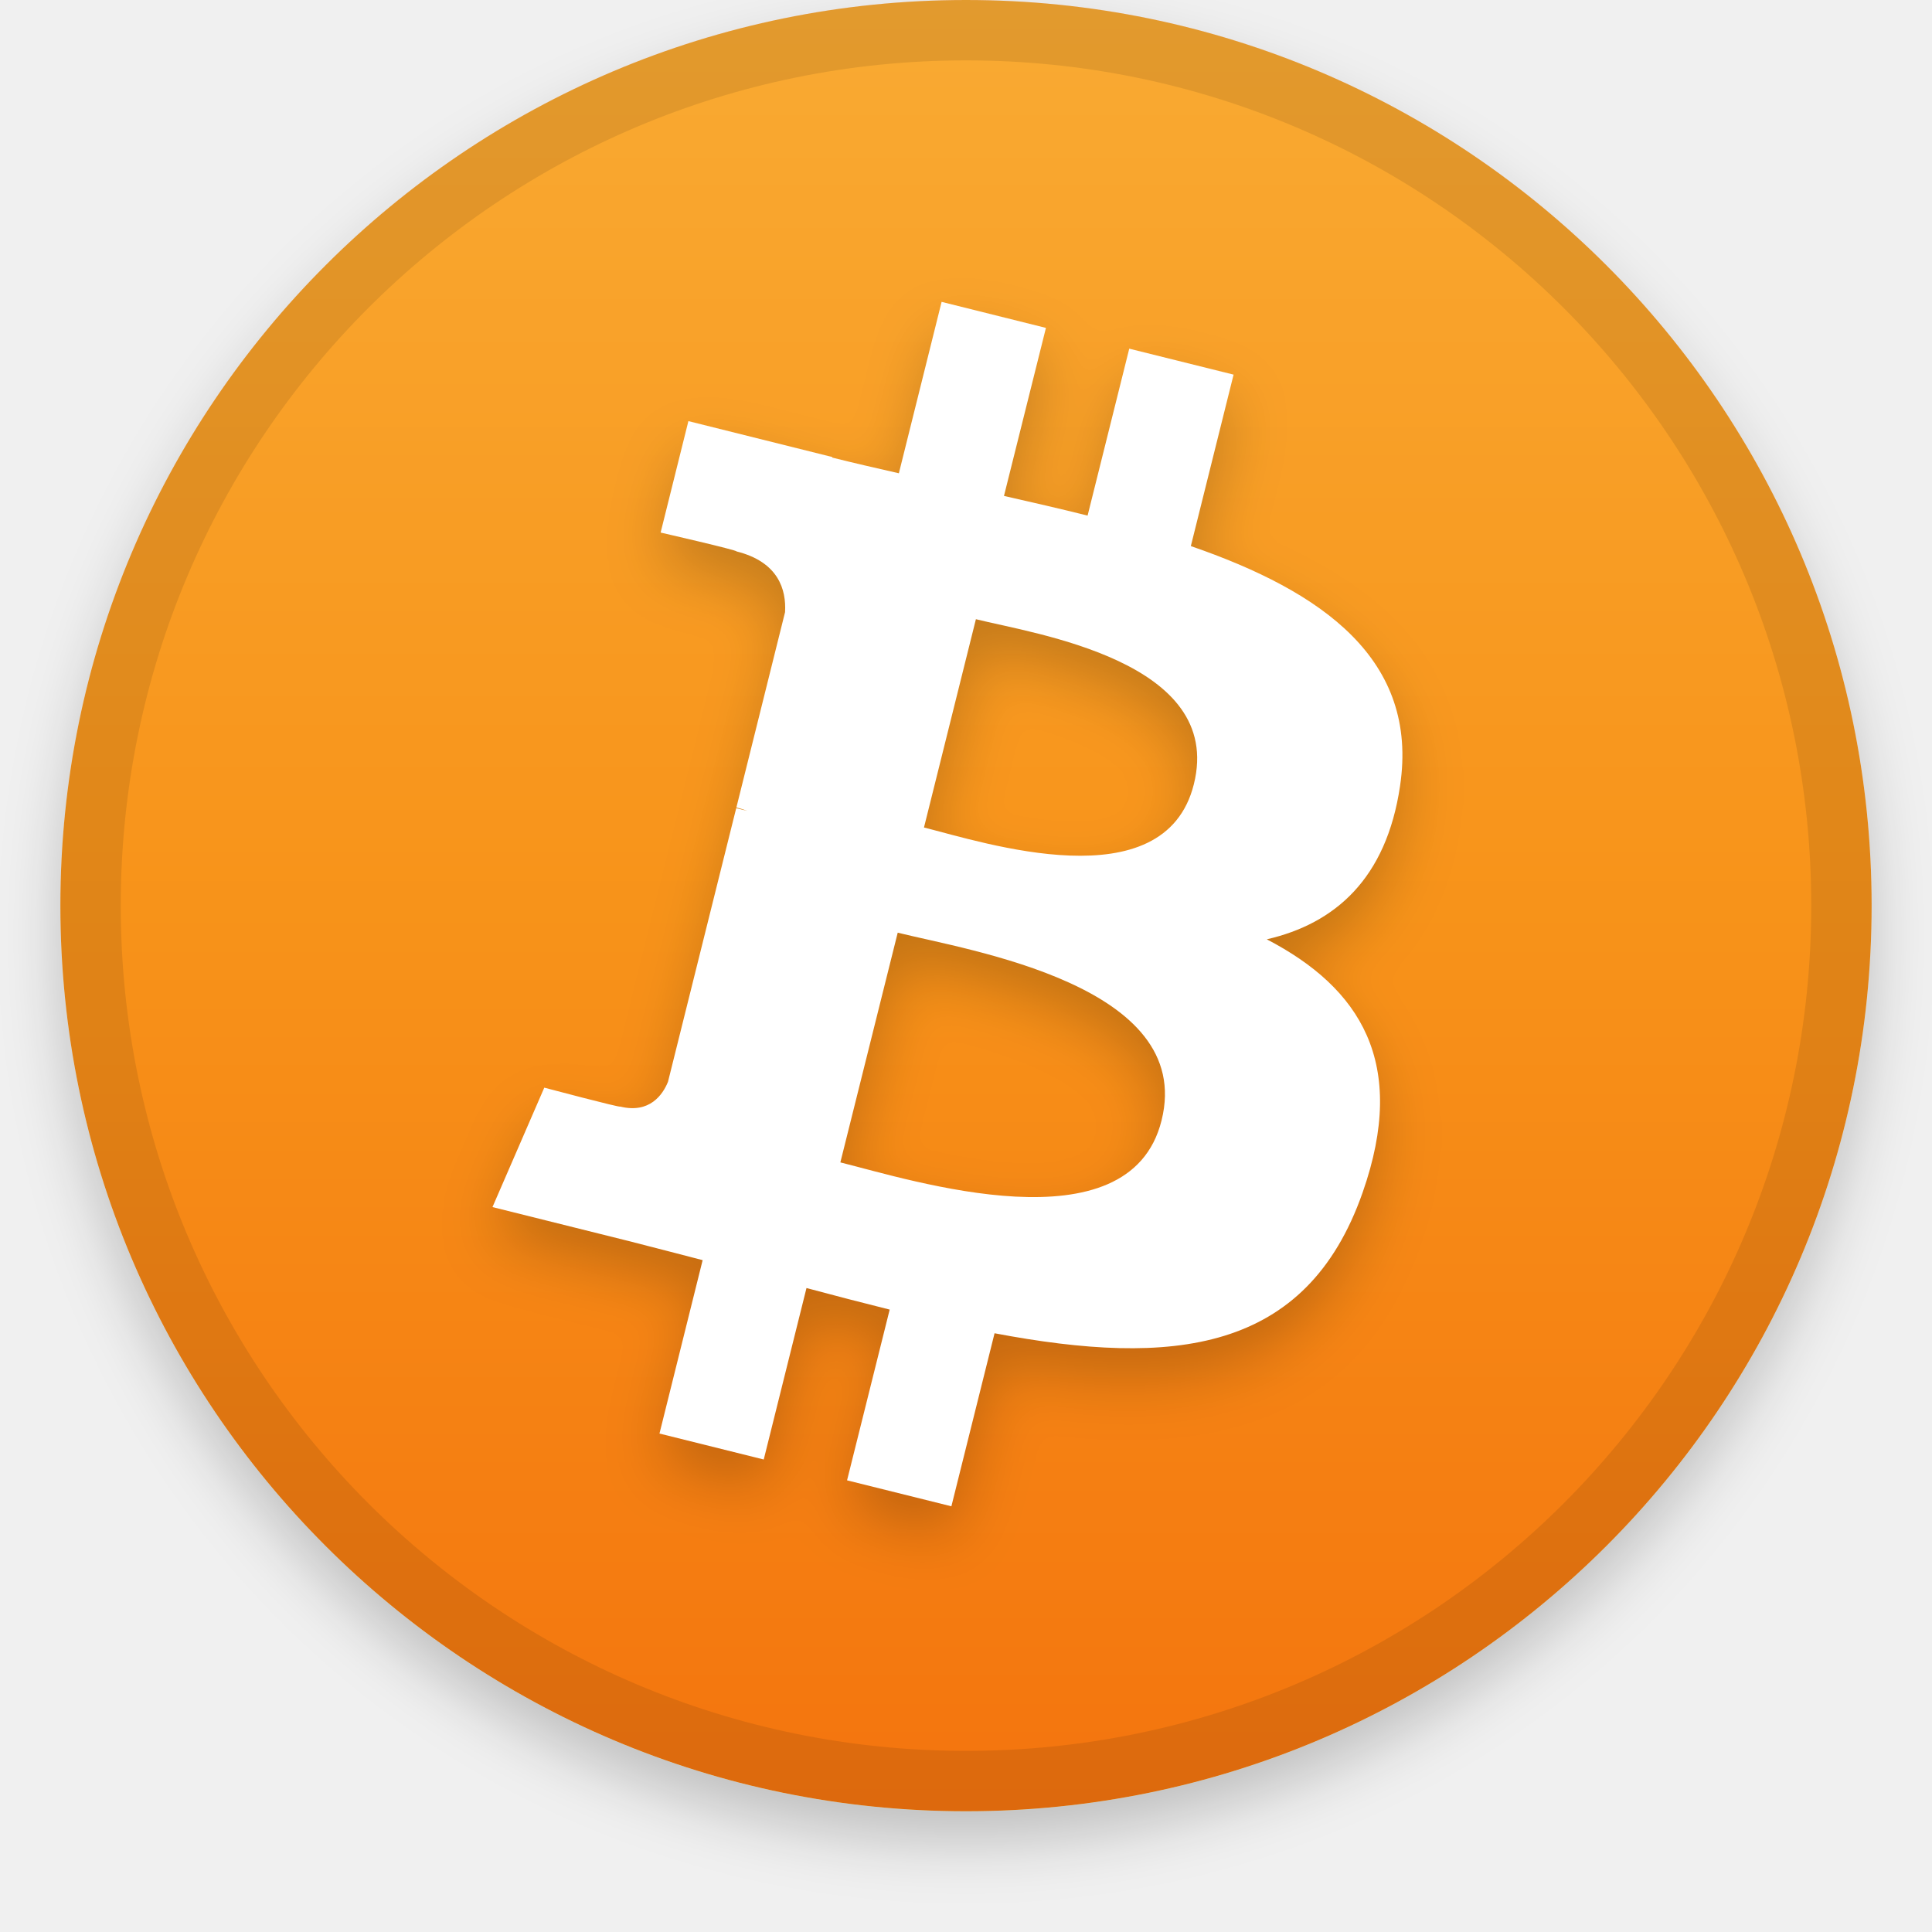
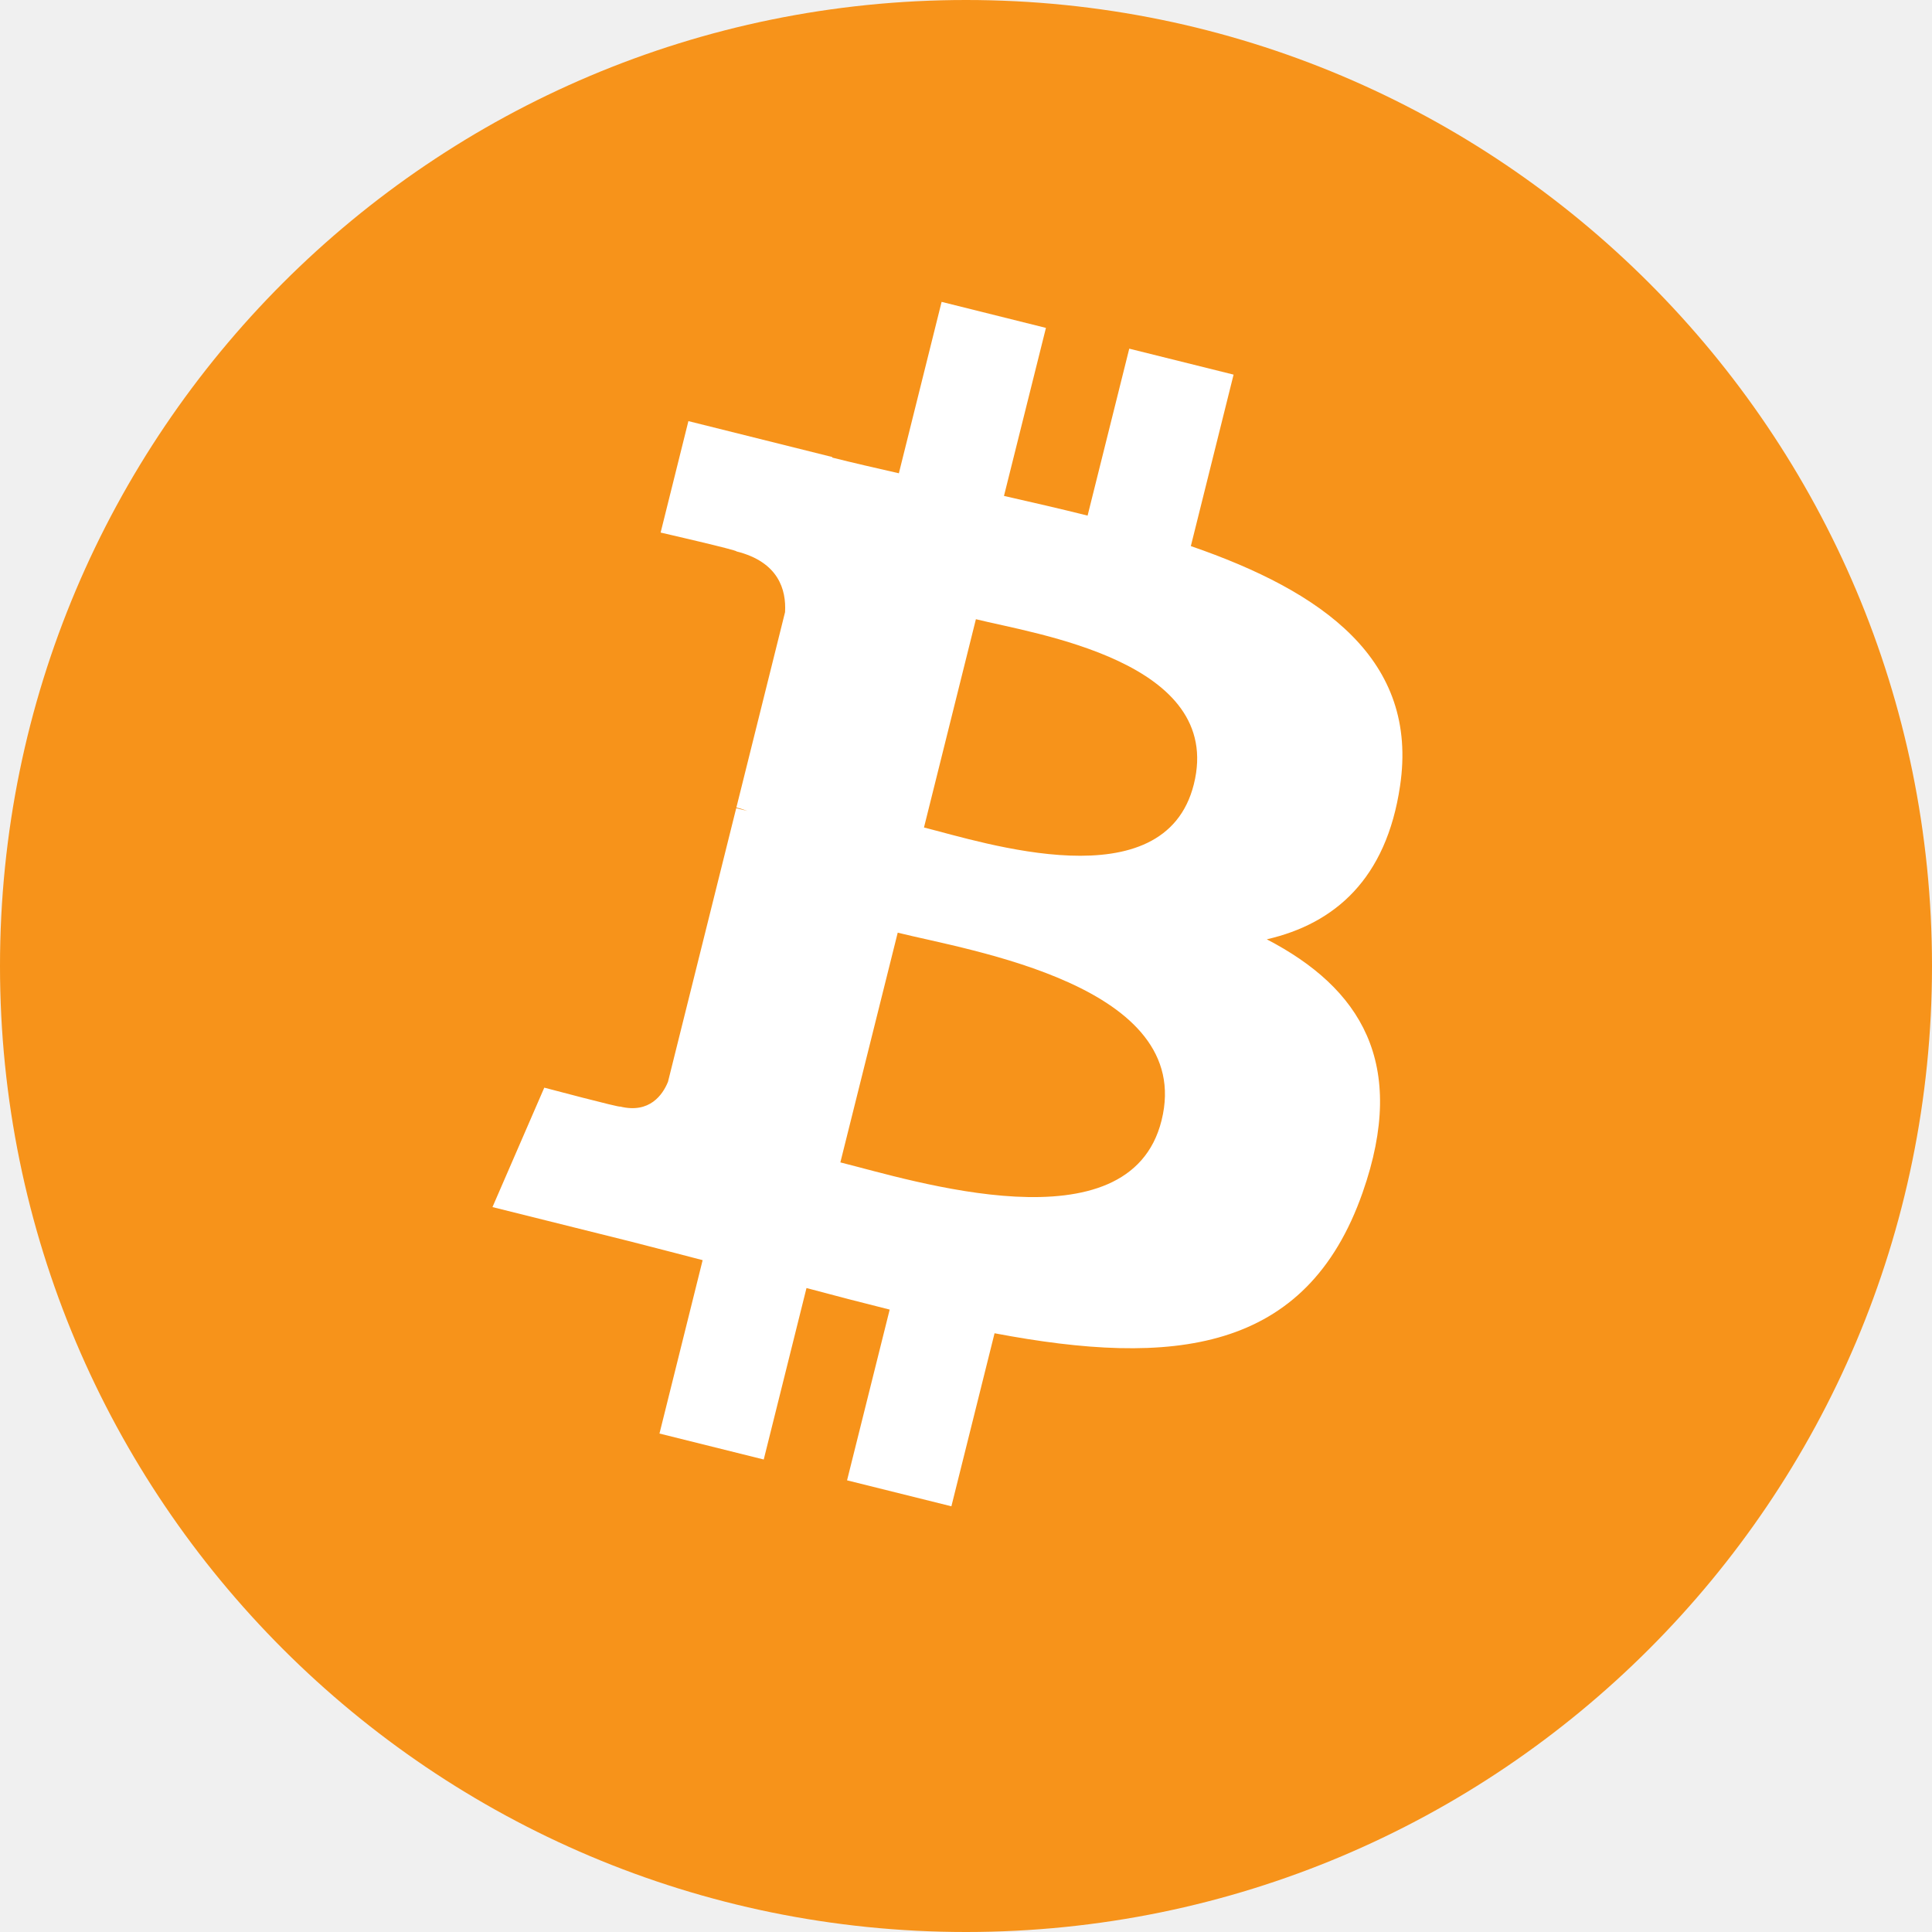
- <svg xmlns="http://www.w3.org/2000/svg" xmlns:xlink="http://www.w3.org/1999/xlink" width="32" height="32" viewBox="0 0 32 32">
-   <defs>
-     <linearGradient id="c" x1="50%" x2="50%" y1="0%" y2="100%">
-       <stop offset="0%" stop-color="#FFF" stop-opacity=".5" />
-       <stop offset="100%" stop-opacity=".5" />
-     </linearGradient>
-     <circle id="b" cx="16" cy="15" r="15" />
-     <filter id="a" width="111.7%" height="111.7%" x="-5.8%" y="-4.2%" filterUnits="objectBoundingBox">
-       <feOffset dy=".5" in="SourceAlpha" result="shadowOffsetOuter1" />
-       <feGaussianBlur in="shadowOffsetOuter1" result="shadowBlurOuter1" stdDeviation=".5" />
-       <feComposite in="shadowBlurOuter1" in2="SourceAlpha" operator="out" result="shadowBlurOuter1" />
-       <feColorMatrix in="shadowBlurOuter1" values="0 0 0 0 0 0 0 0 0 0 0 0 0 0 0 0 0 0 0.199 0" />
-     </filter>
-     <path id="e" d="M23.189 13.02c.314-2.096-1.283-3.223-3.465-3.975l.708-2.84-1.728-.43-.69 2.765c-.454-.114-.92-.22-1.385-.326l.695-2.783L15.596 5l-.708 2.839c-.376-.086-.746-.17-1.104-.26l.002-.009-2.384-.595-.46 1.846s1.283.294 1.256.312c.7.175.826.638.805 1.006l-.806 3.235c.048.012.11.03.18.057l-.183-.045-1.13 4.532c-.086.212-.303.531-.793.41.018.025-1.256-.313-1.256-.313l-.858 1.978 2.25.561c.418.105.828.215 1.231.318l-.715 2.872 1.727.43.708-2.84c.472.127.93.245 1.378.357l-.706 2.828 1.728.43.715-2.866c2.948.558 5.164.333 6.097-2.333.752-2.146-.037-3.385-1.588-4.192 1.13-.26 1.98-1.003 2.207-2.538zm-3.95 5.538c-.533 2.147-4.148.986-5.32.695l.95-3.805c1.172.293 4.929.872 4.37 3.11zm.535-5.569c-.487 1.953-3.495.96-4.47.717l.86-3.45c.975.243 4.118.696 3.61 2.733z" />
-     <filter id="d" width="123.2%" height="117.5%" x="-11.6%" y="-6.3%" filterUnits="objectBoundingBox">
-       <feOffset dy=".5" in="SourceAlpha" result="shadowOffsetOuter1" />
-       <feGaussianBlur in="shadowOffsetOuter1" result="shadowBlurOuter1" stdDeviation=".5" />
-       <feColorMatrix in="shadowBlurOuter1" values="0 0 0 0 0 0 0 0 0 0 0 0 0 0 0 0 0 0 0.204 0" />
-     </filter>
-   </defs>
+ <svg xmlns="http://www.w3.org/2000/svg" height="32" width="32">
  <g fill="none" fill-rule="evenodd">
-     <use fill="#000" filter="url(#a)" xlink:href="#b" />
-     <use fill="#F7931A" xlink:href="#b" />
-     <use fill="url(#c)" style="mix-blend-mode:soft-light" xlink:href="#b" />
-     <circle cx="16" cy="15" r="14.5" stroke="#000" stroke-opacity=".097" />
-     <g fill-rule="nonzero">
-       <use fill="#000" filter="url(#d)" xlink:href="#e" />
-       <use fill="#FFF" fill-rule="evenodd" xlink:href="#e" />
-     </g>
+     <circle cx="16" cy="16" fill="#F7931A" r="16" />
+     <path d="M23.189 13.02c.314-2.096-1.283-3.223-3.465-3.975l.708-2.84-1.728-.43-.69 2.765c-.454-.114-.92-.22-1.385-.326l.695-2.783L15.596 5l-.708 2.839c-.376-.086-.746-.17-1.104-.26l.002-.009-2.384-.595-.46 1.846s1.283.294 1.256.312c.7.175.826.638.805 1.006l-.806 3.235c.048.012.11.03.18.057l-.183-.045-1.13 4.532c-.086.212-.303.531-.793.41.018.025-1.256-.313-1.256-.313l-.858 1.978 2.25.561c.418.105.828.215 1.231.318l-.715 2.872 1.727.43.708-2.84c.472.127.93.245 1.378.357l-.706 2.828 1.728.43.715-2.866c2.948.558 5.164.333 6.097-2.333.752-2.146-.037-3.385-1.588-4.192 1.13-.26 1.98-1.003 2.207-2.538zm-3.95 5.538c-.533 2.147-4.148.986-5.32.695l.95-3.805c1.172.293 4.929.872 4.37 3.11zm.535-5.569c-.487 1.953-3.495.96-4.47.717l.86-3.45c.975.243 4.118.696 3.61 2.733z" fill="#fff" fill-rule="nonzero" />
  </g>
</svg>
